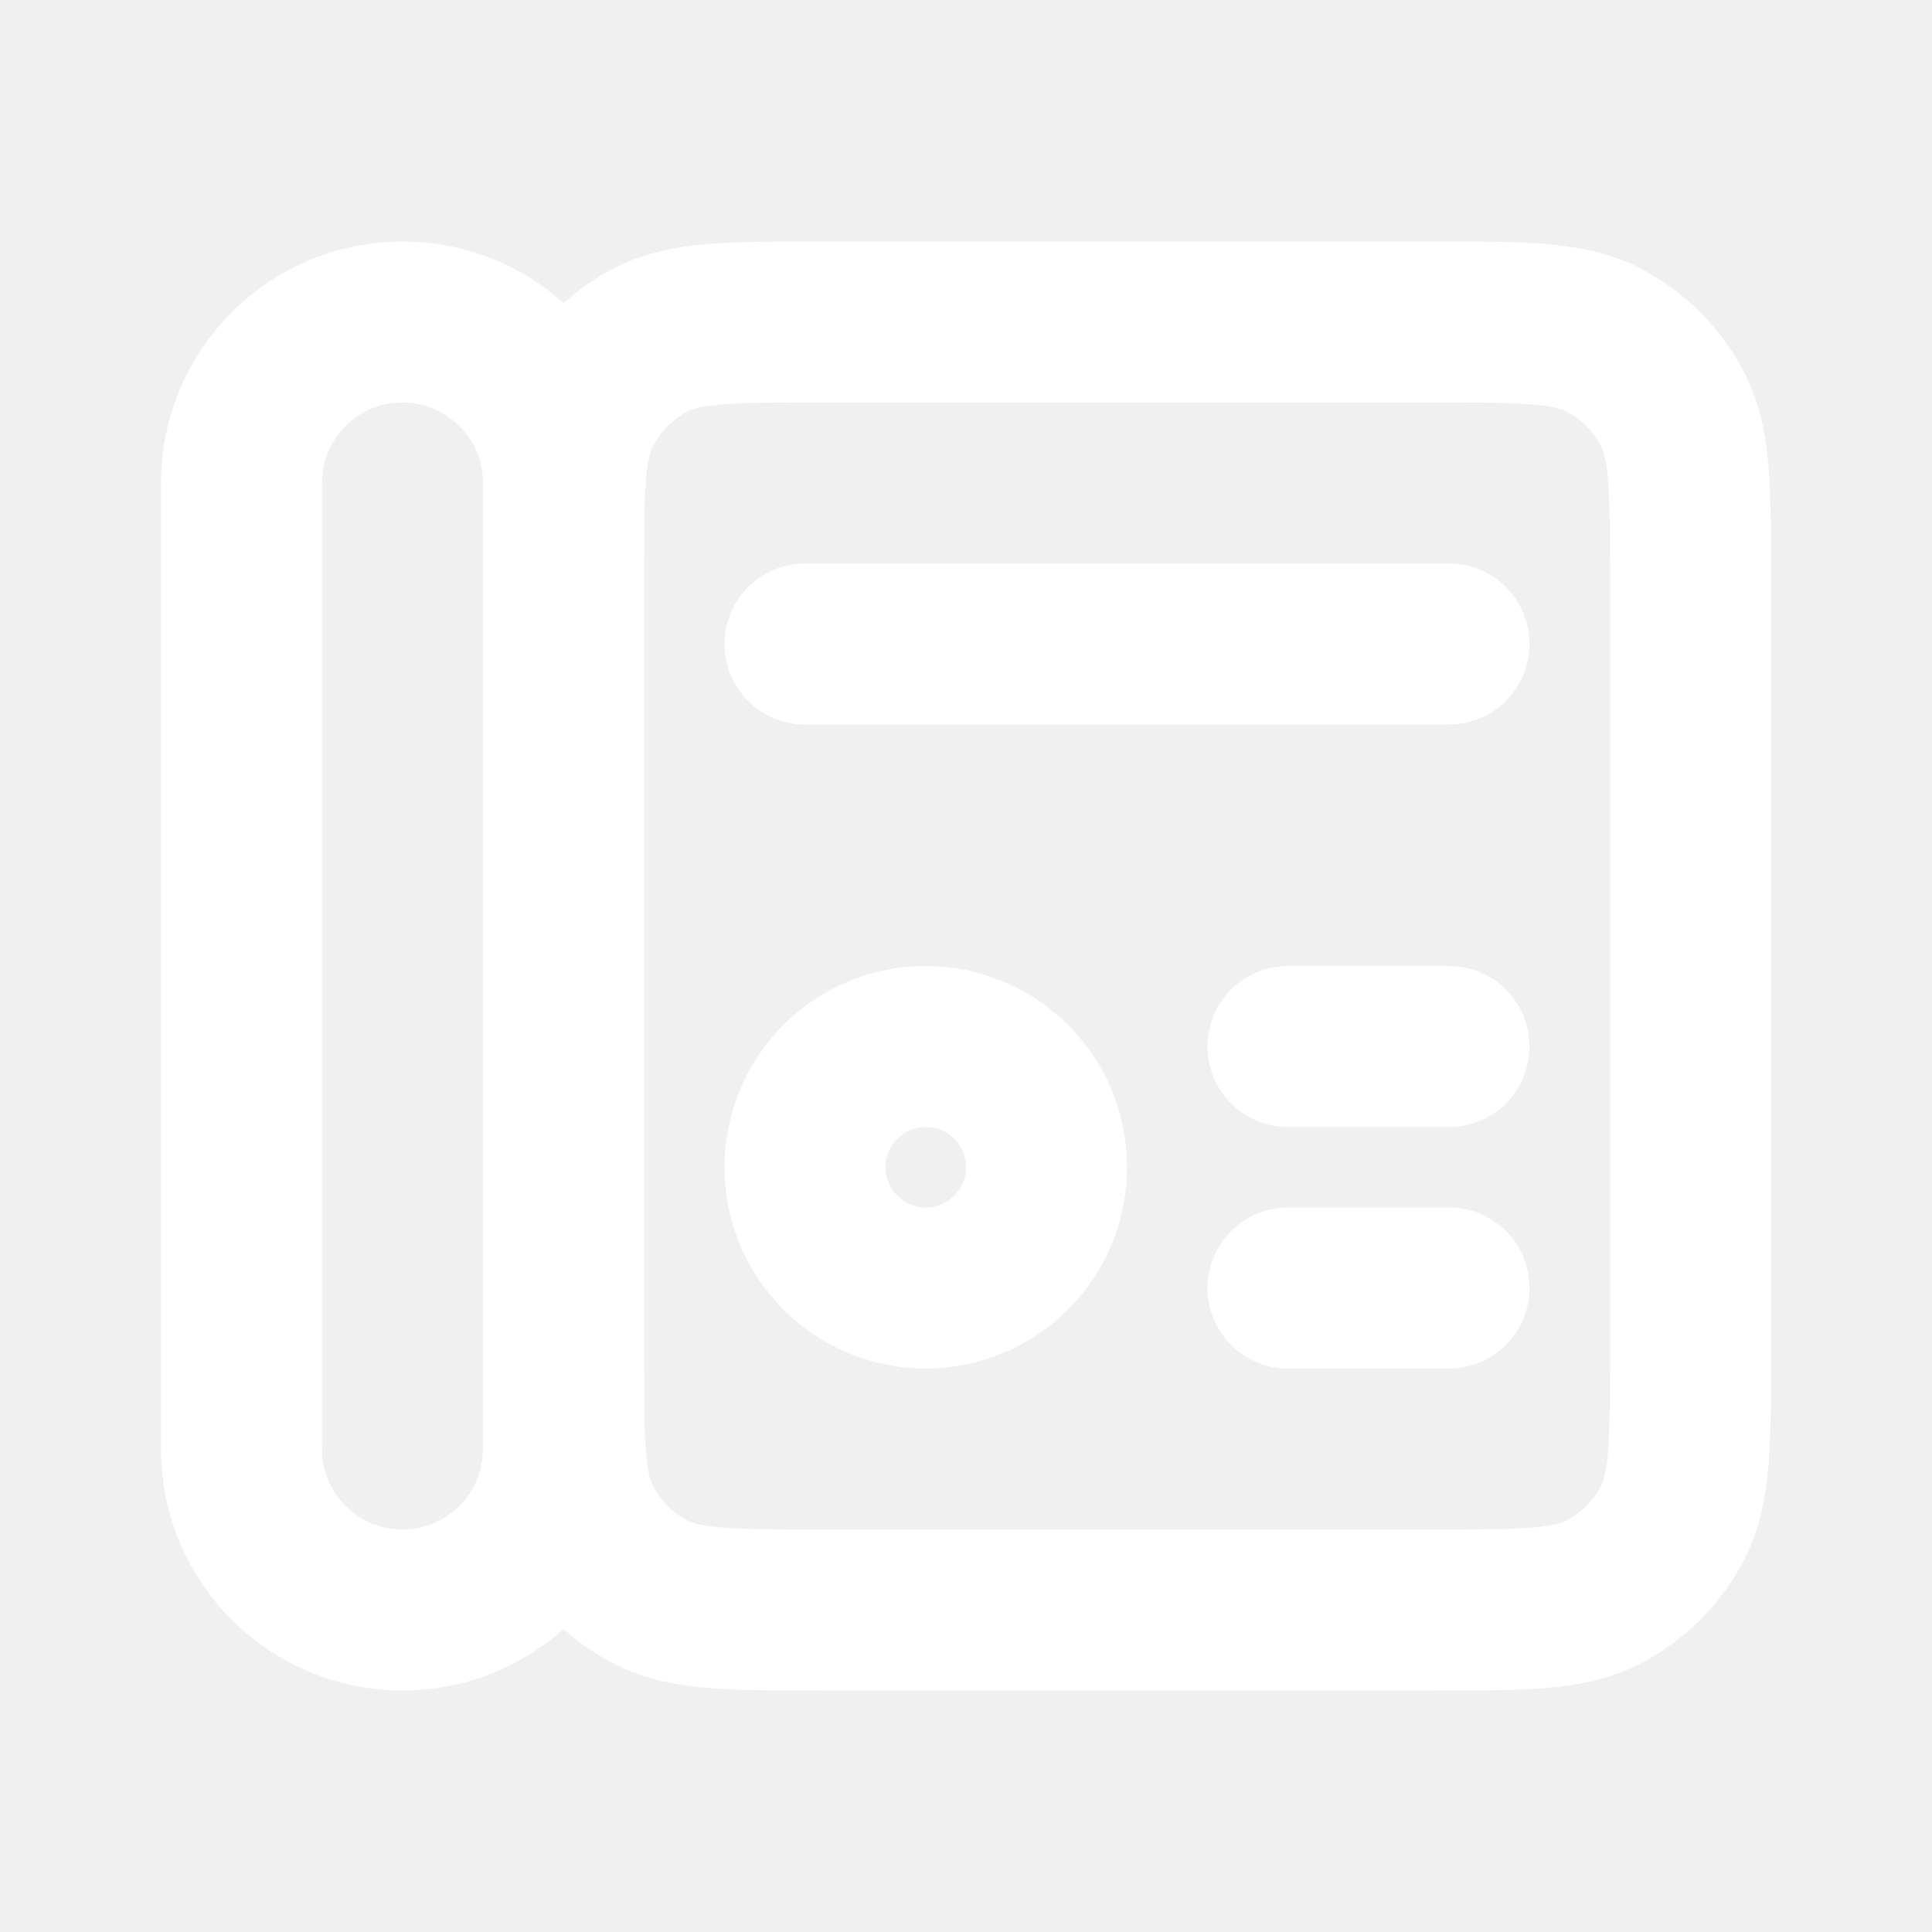
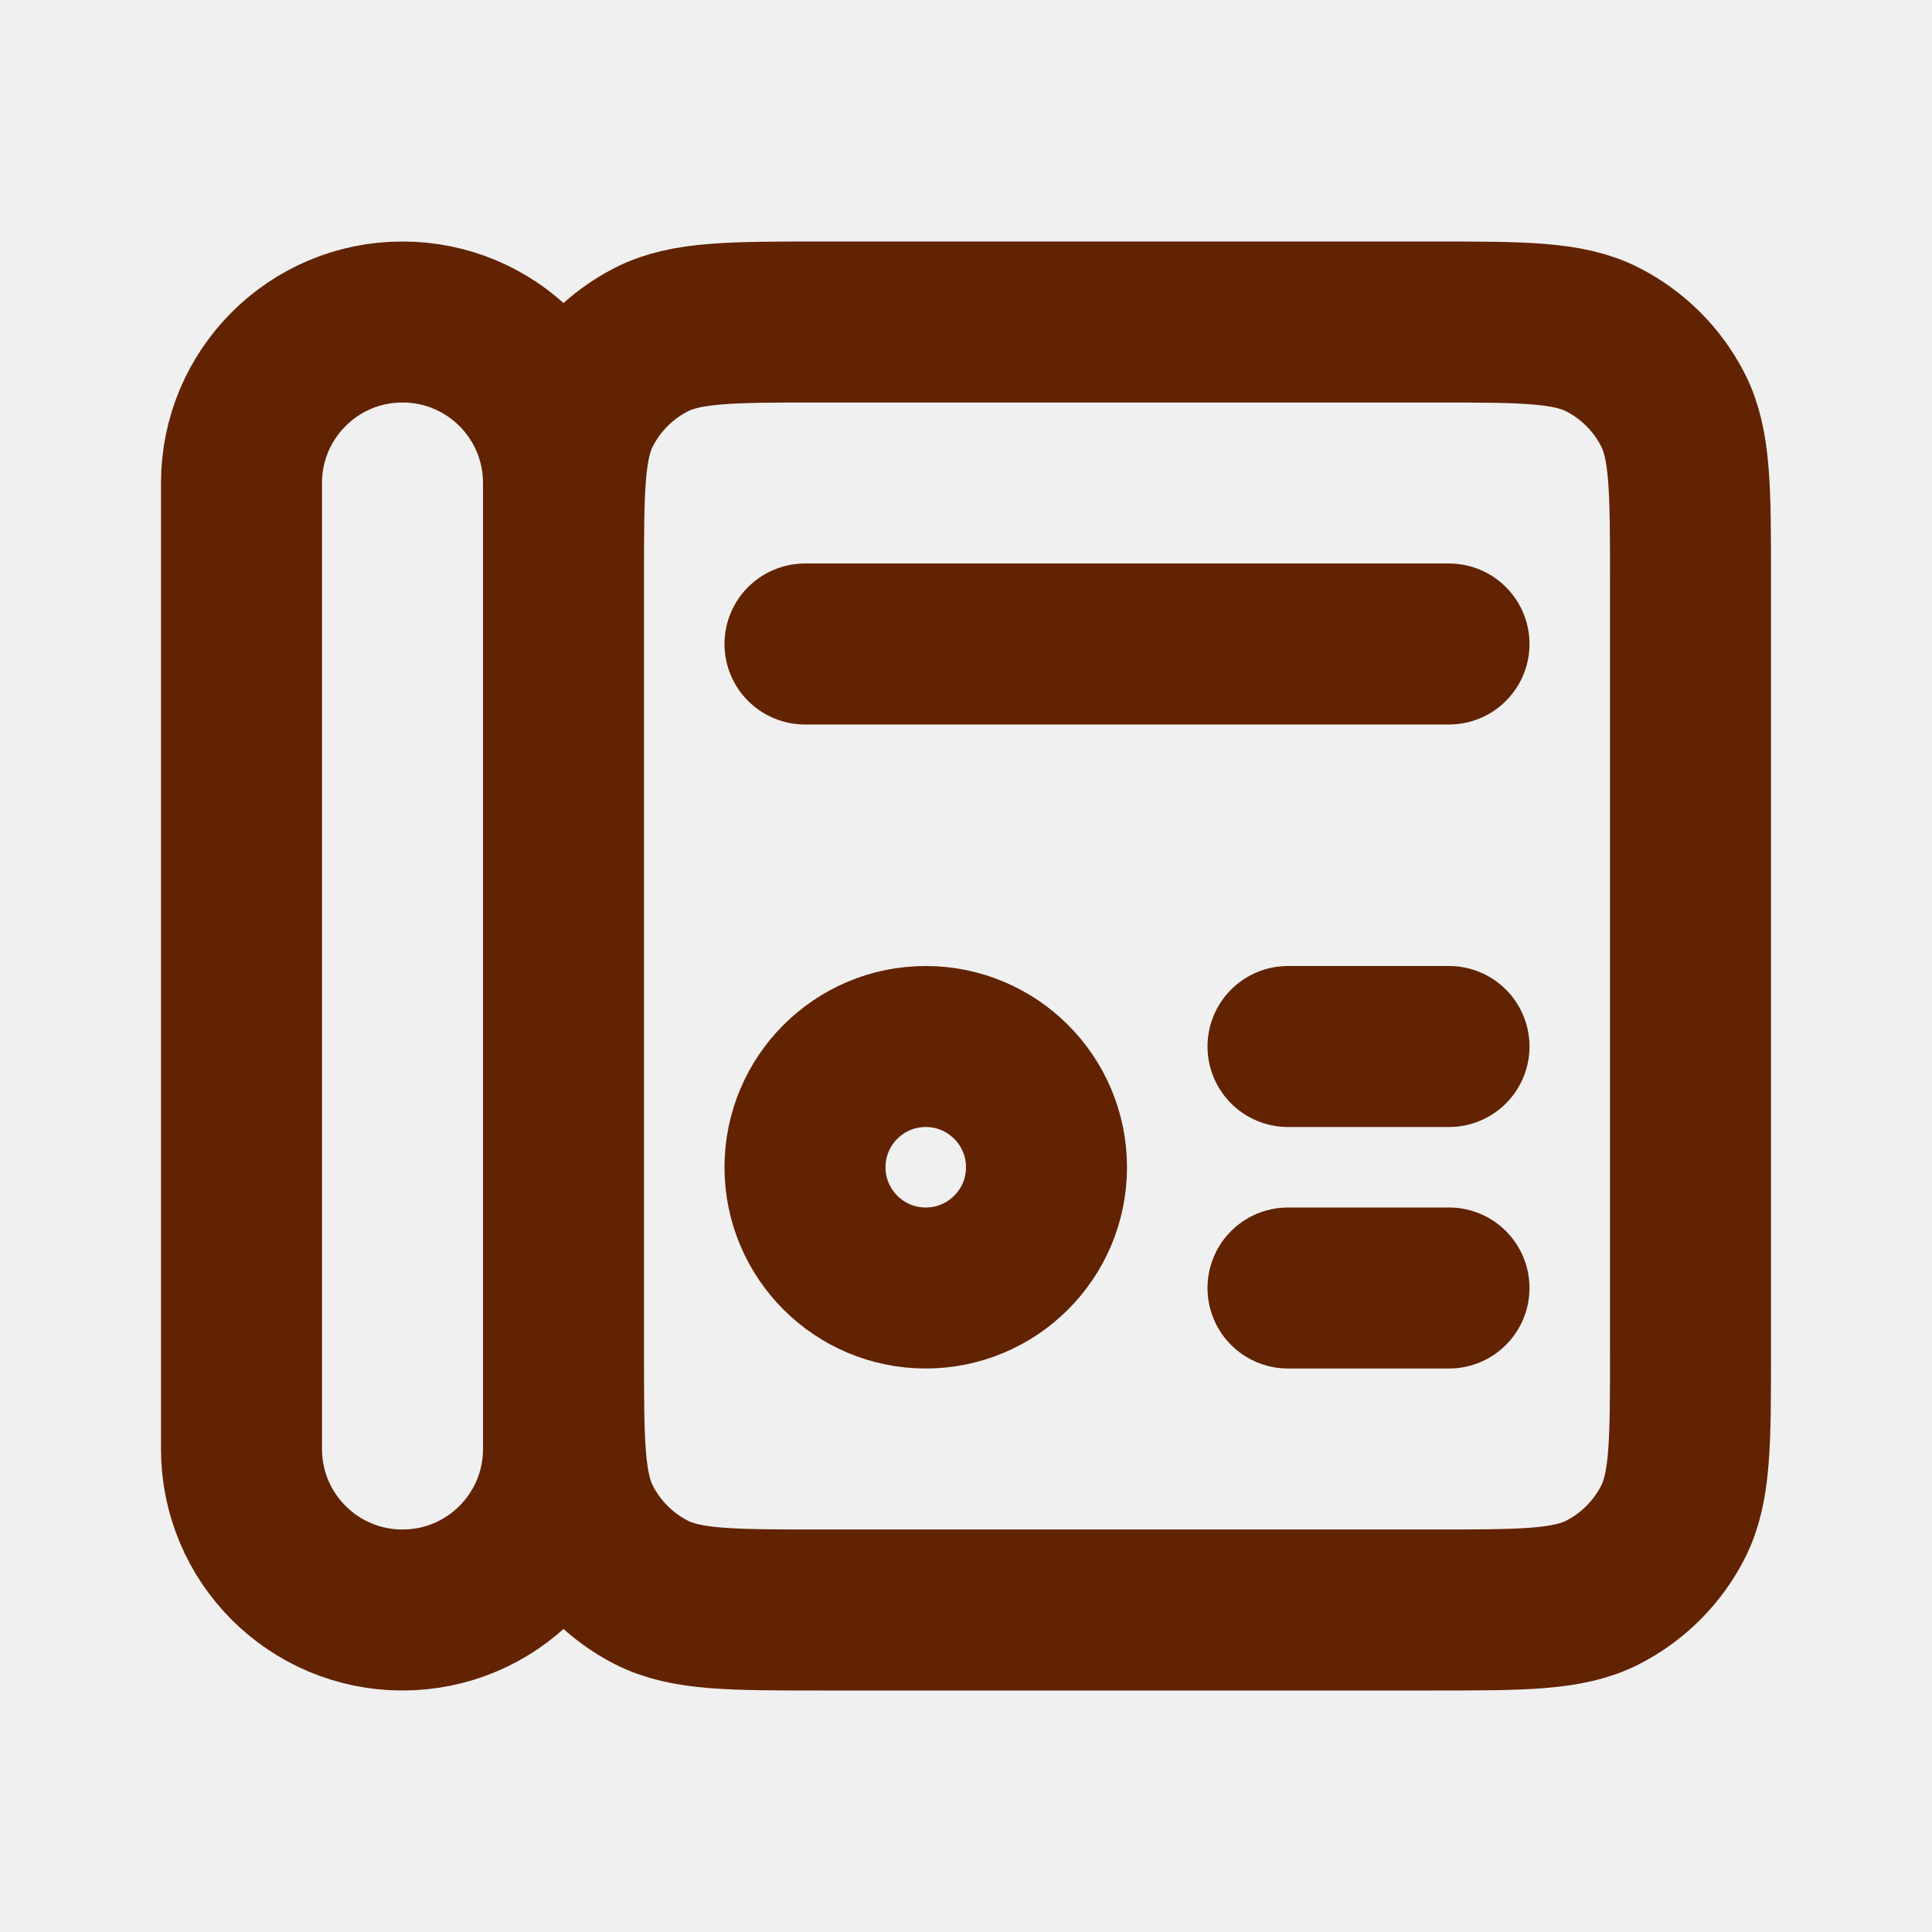
<svg xmlns="http://www.w3.org/2000/svg" width="800px" height="800px" viewBox="0 0 24 24" fill="none" stroke="#ffffff">
  <g id="SVGRepo_bgCarrier" stroke-width="0" />
  <g id="SVGRepo_tracerCarrier" stroke-linecap="round" stroke-linejoin="round" />
  <g id="SVGRepo_iconCarrier">
-     <path d="M18 13H16M18 8H10M18 16H16M10.2 20H17.8C18.92 20 19.48 20 19.908 19.782C20.284 19.59 20.59 19.284 20.782 18.908C21 18.48 21 17.92 21 16.8V7.2C21 6.08 21 5.52 20.782 5.092C20.59 4.716 20.284 4.41 19.908 4.218C19.48 4 18.92 4 17.8 4H10.2C9.08 4 8.52 4 8.092 4.218C7.716 4.41 7.41 4.716 7.218 5.092C7 5.52 7 6.08 7 7.2V16.8C7 17.92 7 18.48 7.218 18.908C7.41 19.284 7.716 19.59 8.092 19.782C8.52 20 9.08 20 10.2 20ZM13 14.5C13 15.328 12.328 16 11.5 16C10.672 16 10 15.328 10 14.5C10 13.672 10.672 13 11.5 13C12.328 13 13 13.672 13 14.5ZM5 20C3.895 20 3 19.105 3 18V6C3 4.895 3.895 4 5 4C6.105 4 7 4.895 7 6V18C7 19.105 6.105 20 5 20Z" stroke="#ffffff" stroke-width="2" stroke-linecap="round" stroke-linejoin="round" />
+     <path d="M18 13H16M18 8H10M18 16H16M10.2 20H17.8C18.92 20 19.48 20 19.908 19.782C20.284 19.59 20.59 19.284 20.782 18.908C21 18.48 21 17.92 21 16.8V7.2C21 6.08 21 5.52 20.782 5.092C20.59 4.716 20.284 4.41 19.908 4.218C19.48 4 18.92 4 17.8 4H10.2C9.08 4 8.52 4 8.092 4.218C7.716 4.41 7.41 4.716 7.218 5.092C7 5.52 7 6.08 7 7.2V16.8C7 17.92 7 18.48 7.218 18.908C7.41 19.284 7.716 19.59 8.092 19.782C8.52 20 9.08 20 10.2 20ZM13 14.5C13 15.328 12.328 16 11.5 16C10.672 16 10 15.328 10 14.5C10 13.672 10.672 13 11.5 13C12.328 13 13 13.672 13 14.5ZM5 20C3.895 20 3 19.105 3 18V6C3 4.895 3.895 4 5 4C6.105 4 7 4.895 7 6V18C7 19.105 6.105 20 5 20Z" stroke="#622302" stroke-width="2" stroke-linecap="round" stroke-linejoin="round" />
  </g>
</svg>
